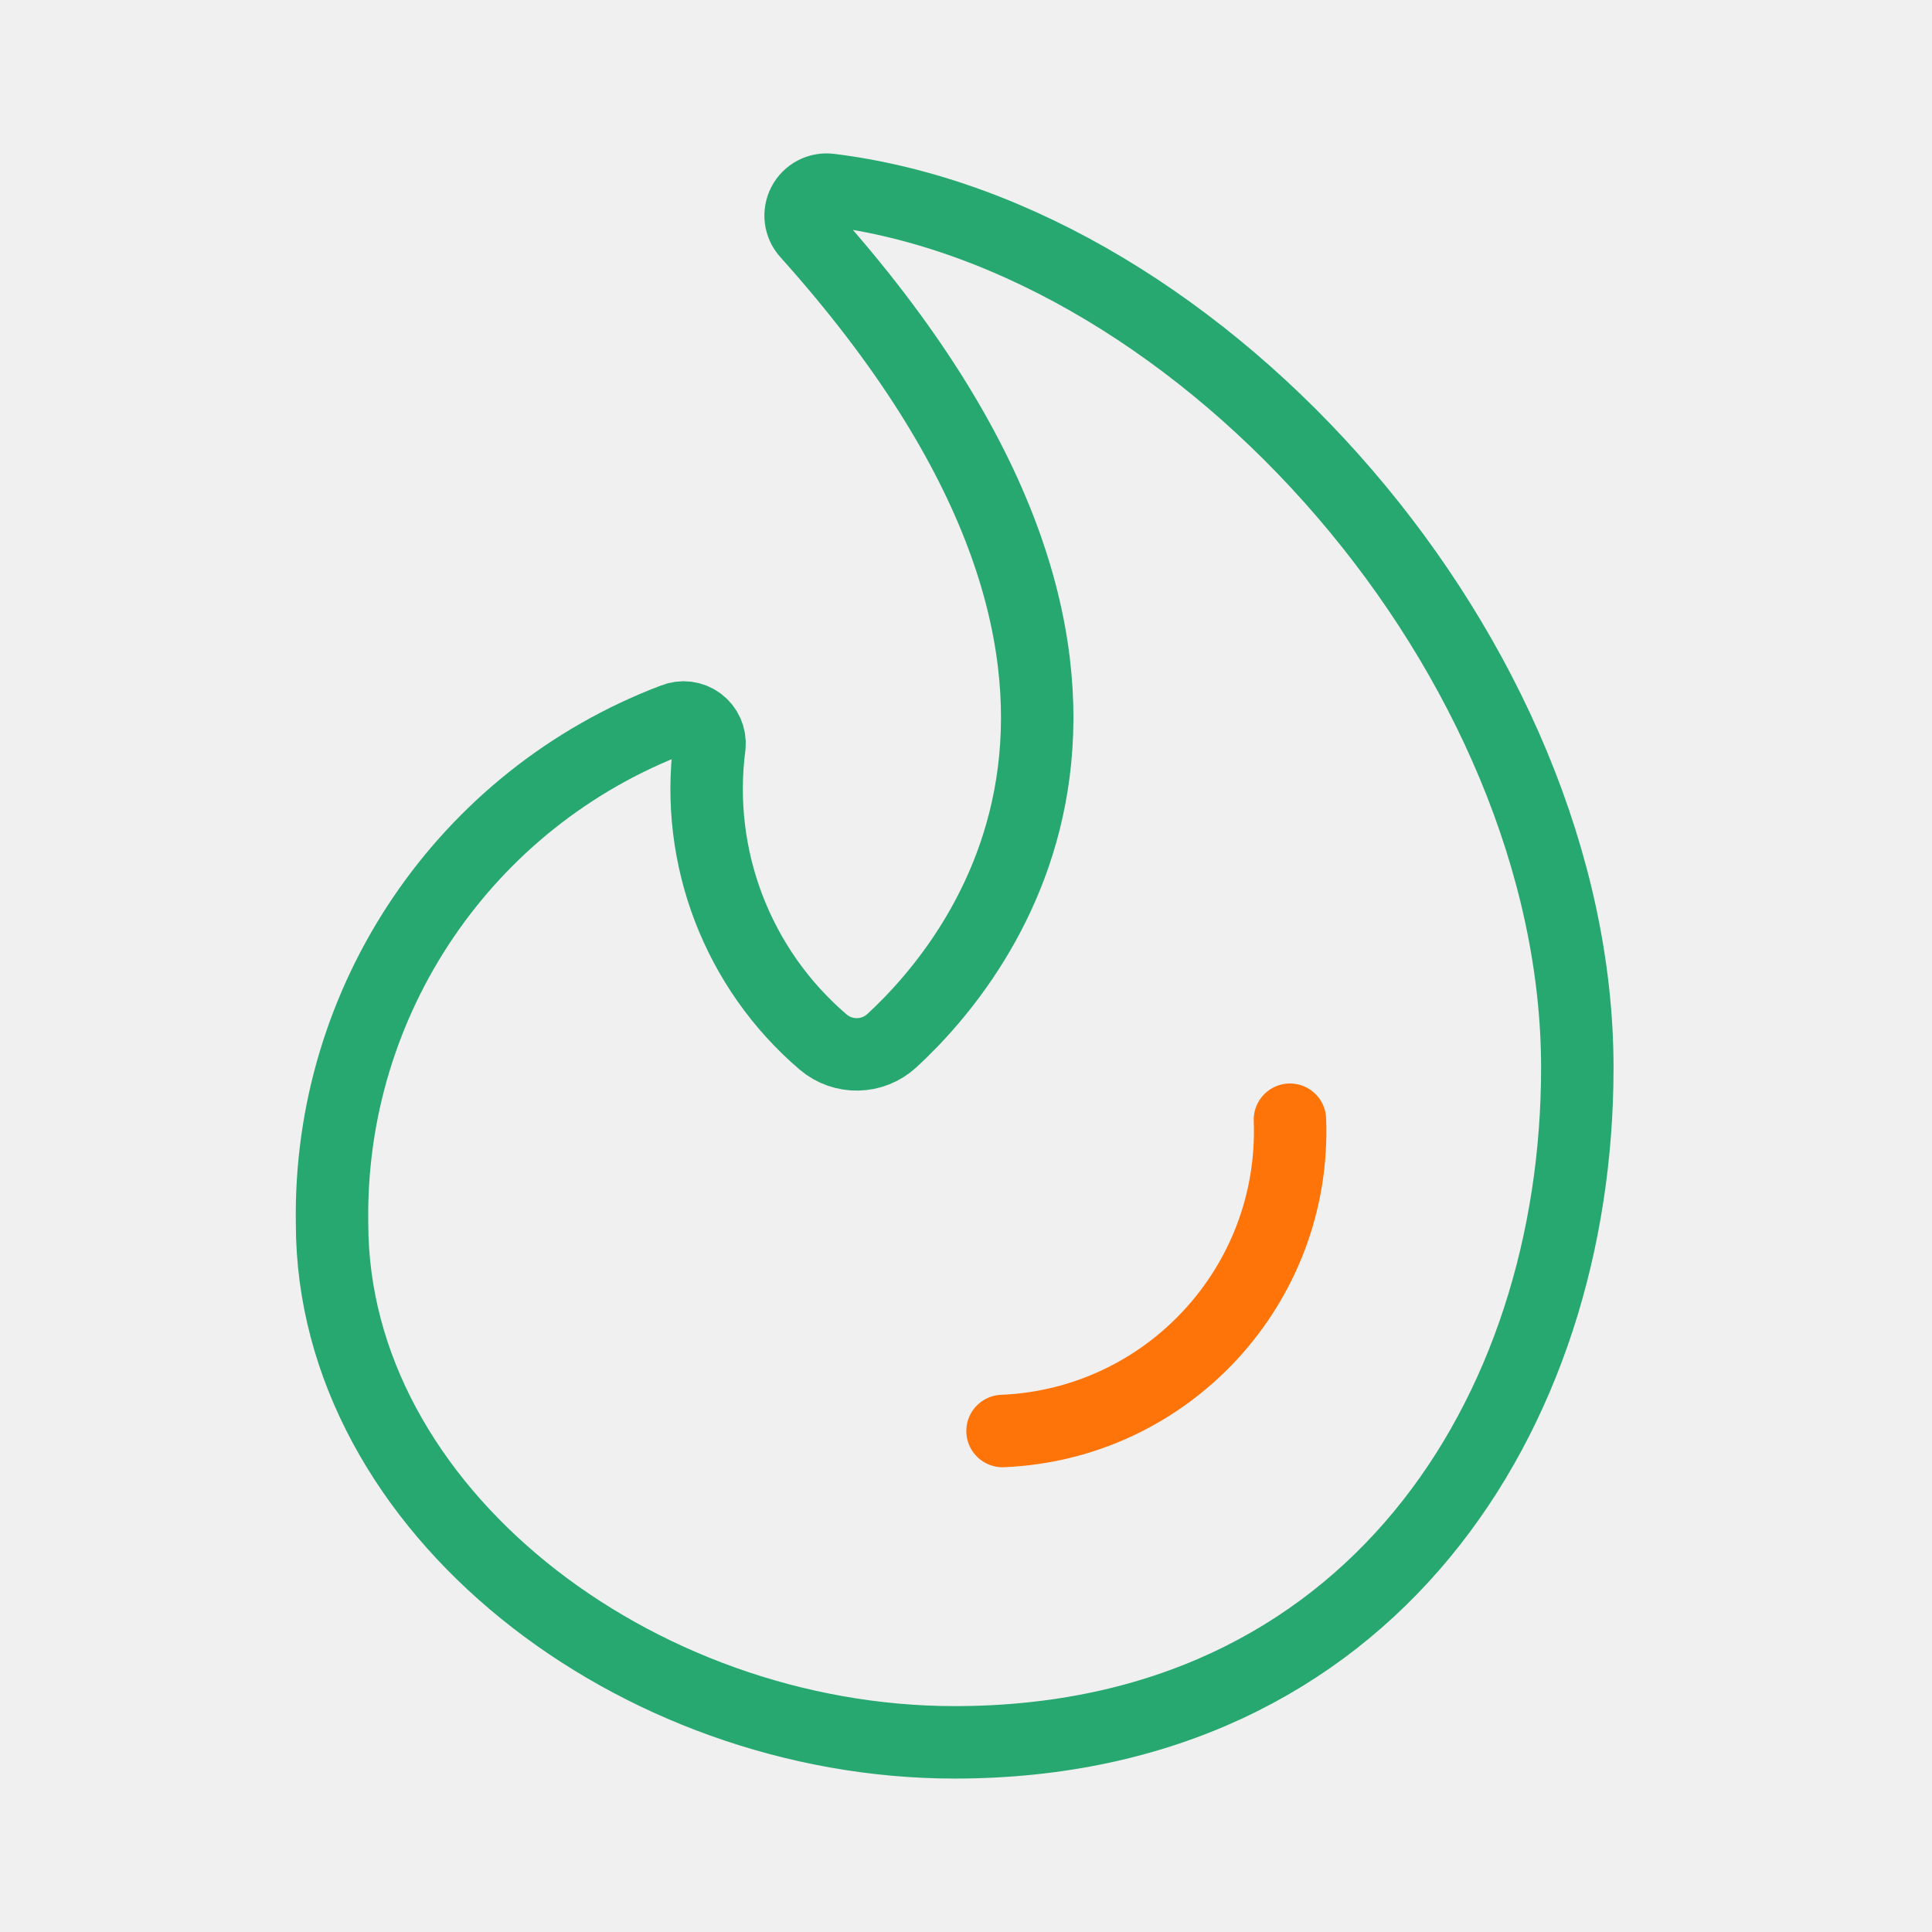
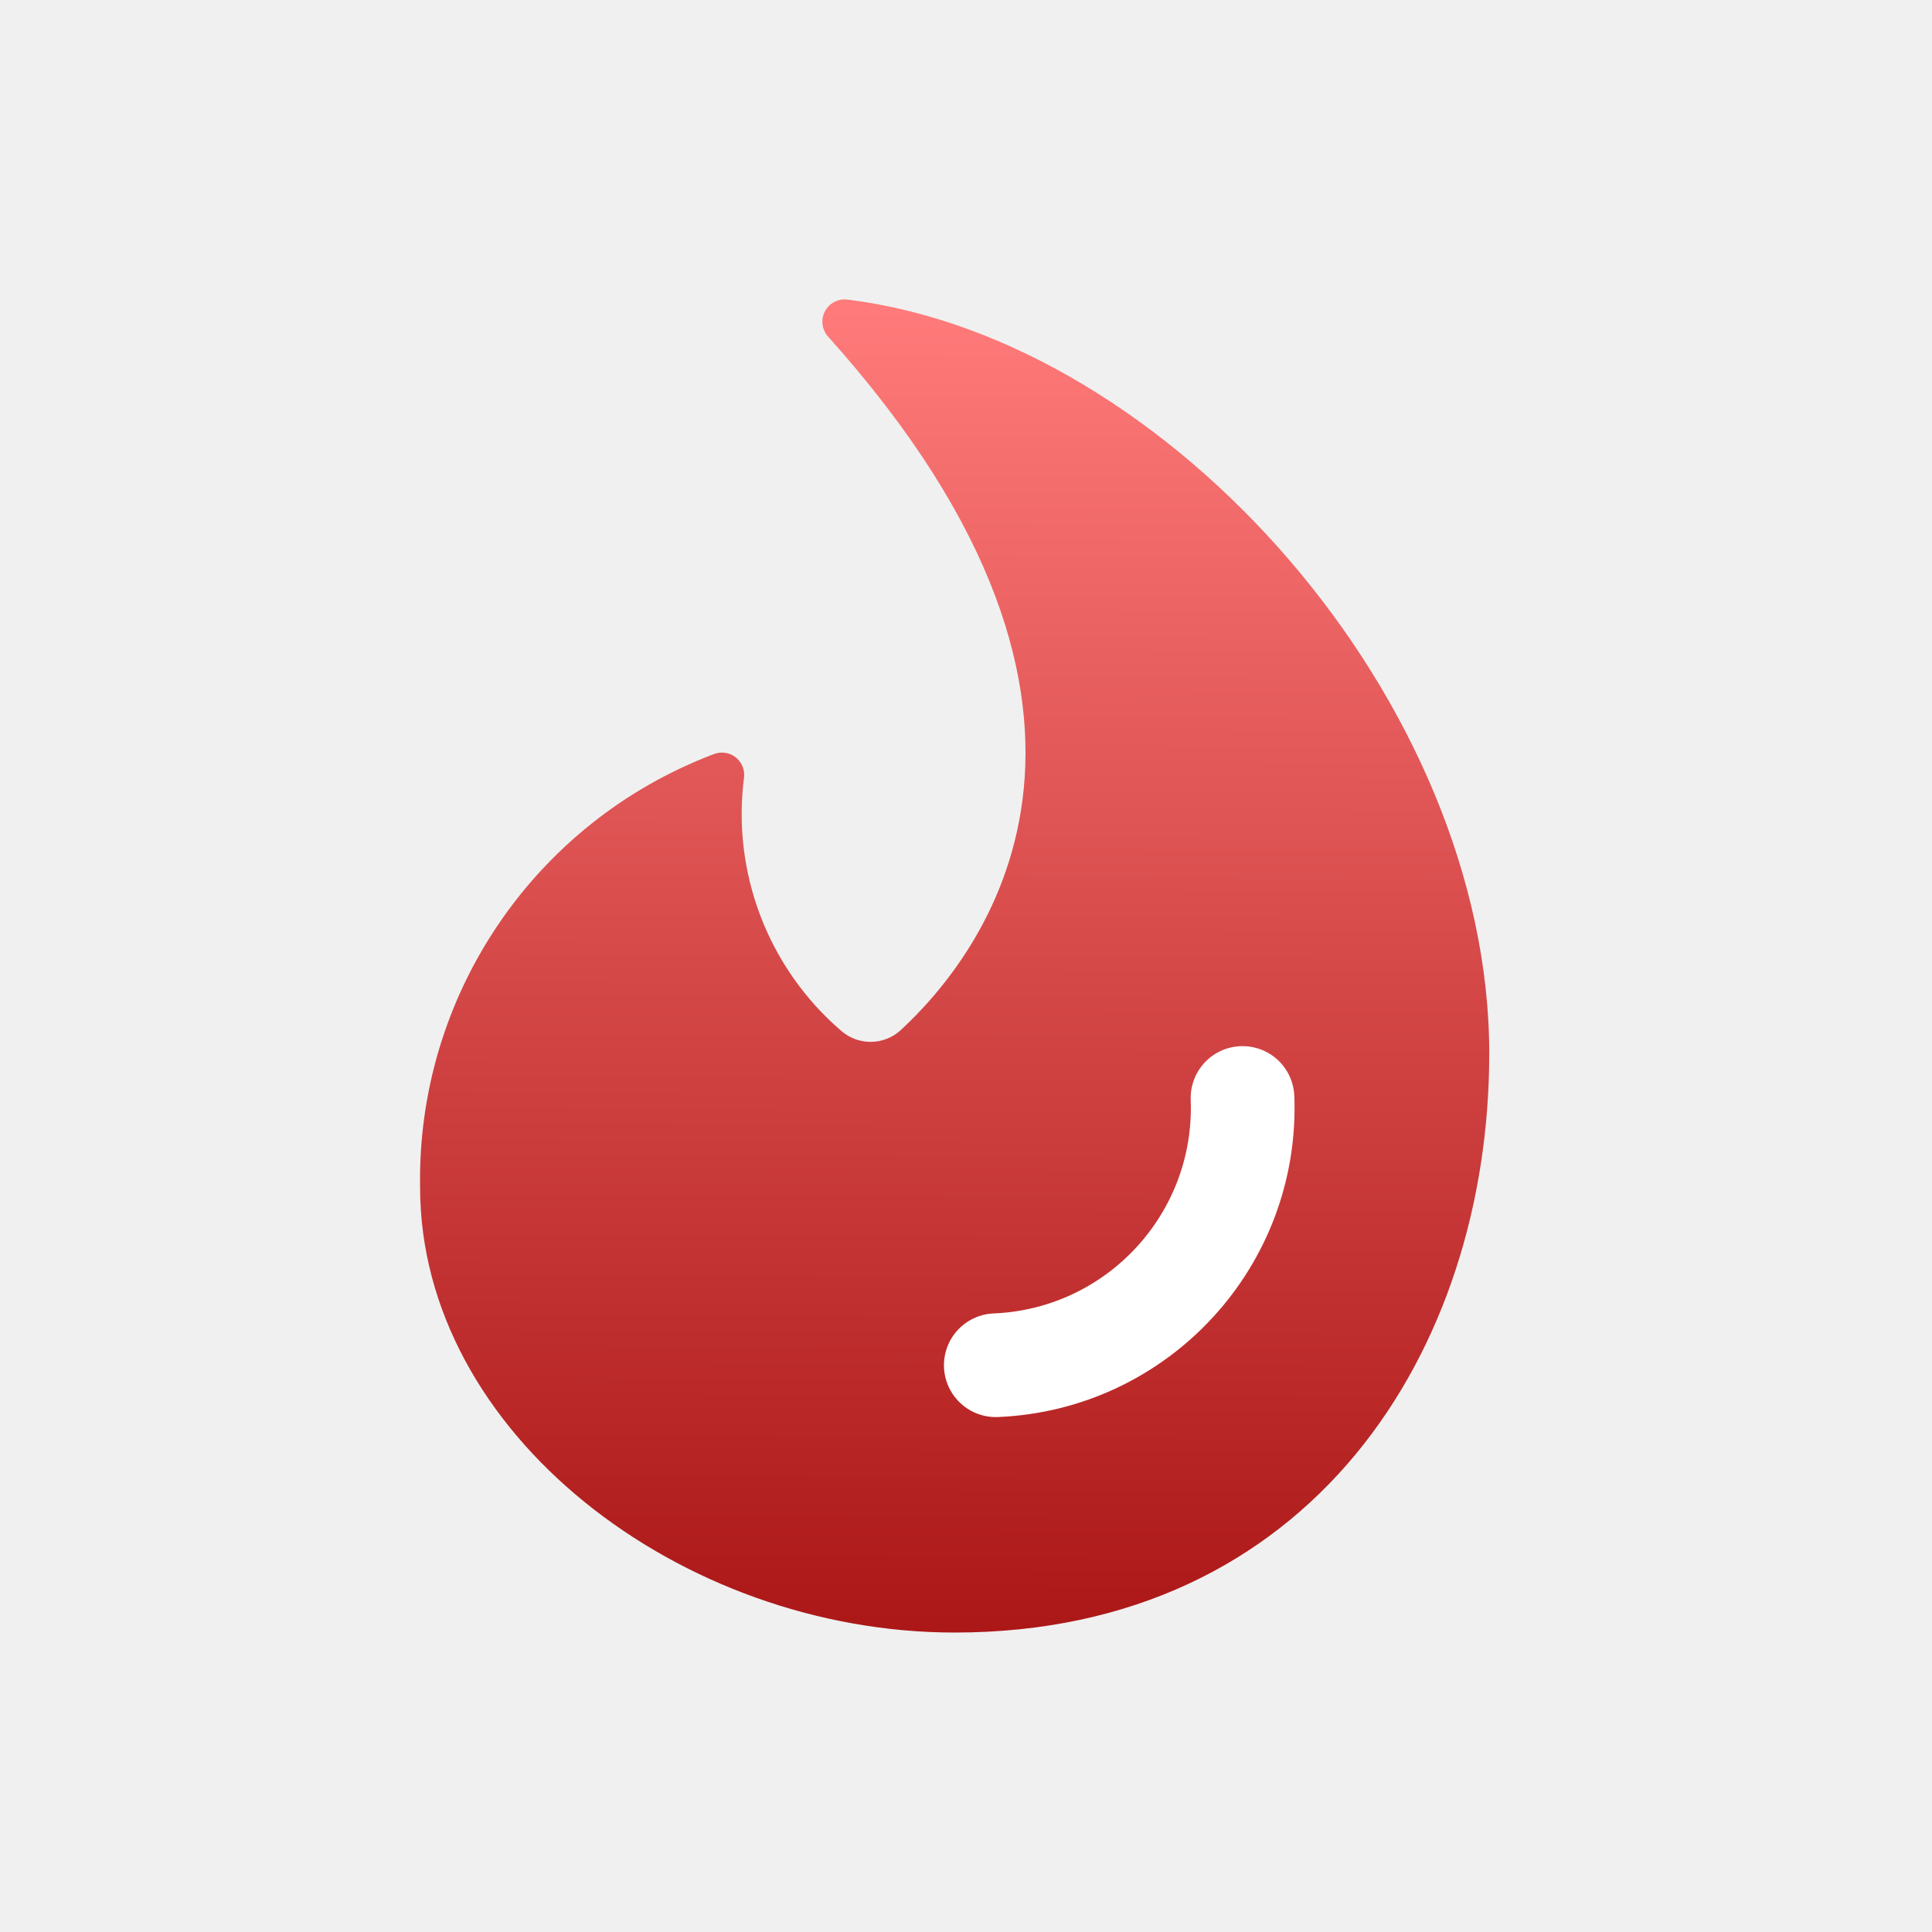
<svg xmlns="http://www.w3.org/2000/svg" width="48" height="48" viewBox="0 0 48 48" fill="none">
-   <path d="M32.048 27.819C32.205 31.924 29.012 35.382 24.908 35.553" stroke="#FF7408" stroke-width="1.8" stroke-linecap="round" stroke-linejoin="round" />
-   <path fill-rule="evenodd" clip-rule="evenodd" d="M23.719 43.288C15.787 43.288 8.25 37.515 8.25 30.398C8.158 24.85 11.554 19.841 16.74 17.873C16.95 17.788 17.187 17.818 17.368 17.952C17.548 18.086 17.647 18.305 17.626 18.529C17.263 21.303 18.326 24.073 20.453 25.891C20.949 26.311 21.68 26.295 22.158 25.855C24.427 23.763 29.99 16.853 20.056 5.786C19.876 5.586 19.84 5.296 19.964 5.058C20.088 4.82 20.346 4.683 20.613 4.716C29.943 5.862 39.188 16.388 39.188 26.53C39.188 35.124 34.031 43.288 23.718 43.288H23.719Z" stroke="#27A870" stroke-width="1.8" stroke-linecap="round" stroke-linejoin="round" />
+   <path fill-rule="evenodd" clip-rule="evenodd" d="M23.718 40.56C16.908 40.56 10.437 35.603 10.437 29.493C10.358 24.73 13.274 20.429 17.726 18.739C17.907 18.666 18.11 18.692 18.266 18.807C18.42 18.922 18.505 19.11 18.487 19.303C18.175 21.684 19.088 24.063 20.914 25.623C21.34 25.984 21.968 25.97 22.378 25.593C24.326 23.796 29.102 17.864 20.573 8.362C20.419 8.19 20.388 7.941 20.494 7.737C20.601 7.532 20.822 7.415 21.052 7.443C29.062 8.427 37 17.465 37 26.172C37 33.551 32.572 40.56 23.718 40.56H23.718Z" fill="url(#t-paint0_linear)" />
+   <path d="M30.87 27.279C31.005 30.803 28.264 33.772 24.74 33.919" stroke="white" stroke-width="2.576" stroke-linecap="round" stroke-linejoin="round" />
+   <defs>
+     <linearGradient id="t-paint0_linear" x1="23.96" y1="7.687" x2="23.83" y2="41.168" gradientUnits="userSpaceOnUse">
+       <stop stop-color="#FF7A7A" />
+       <stop offset="1" stop-color="#AA1515" />
+     </linearGradient>
+   </defs>
</svg>
